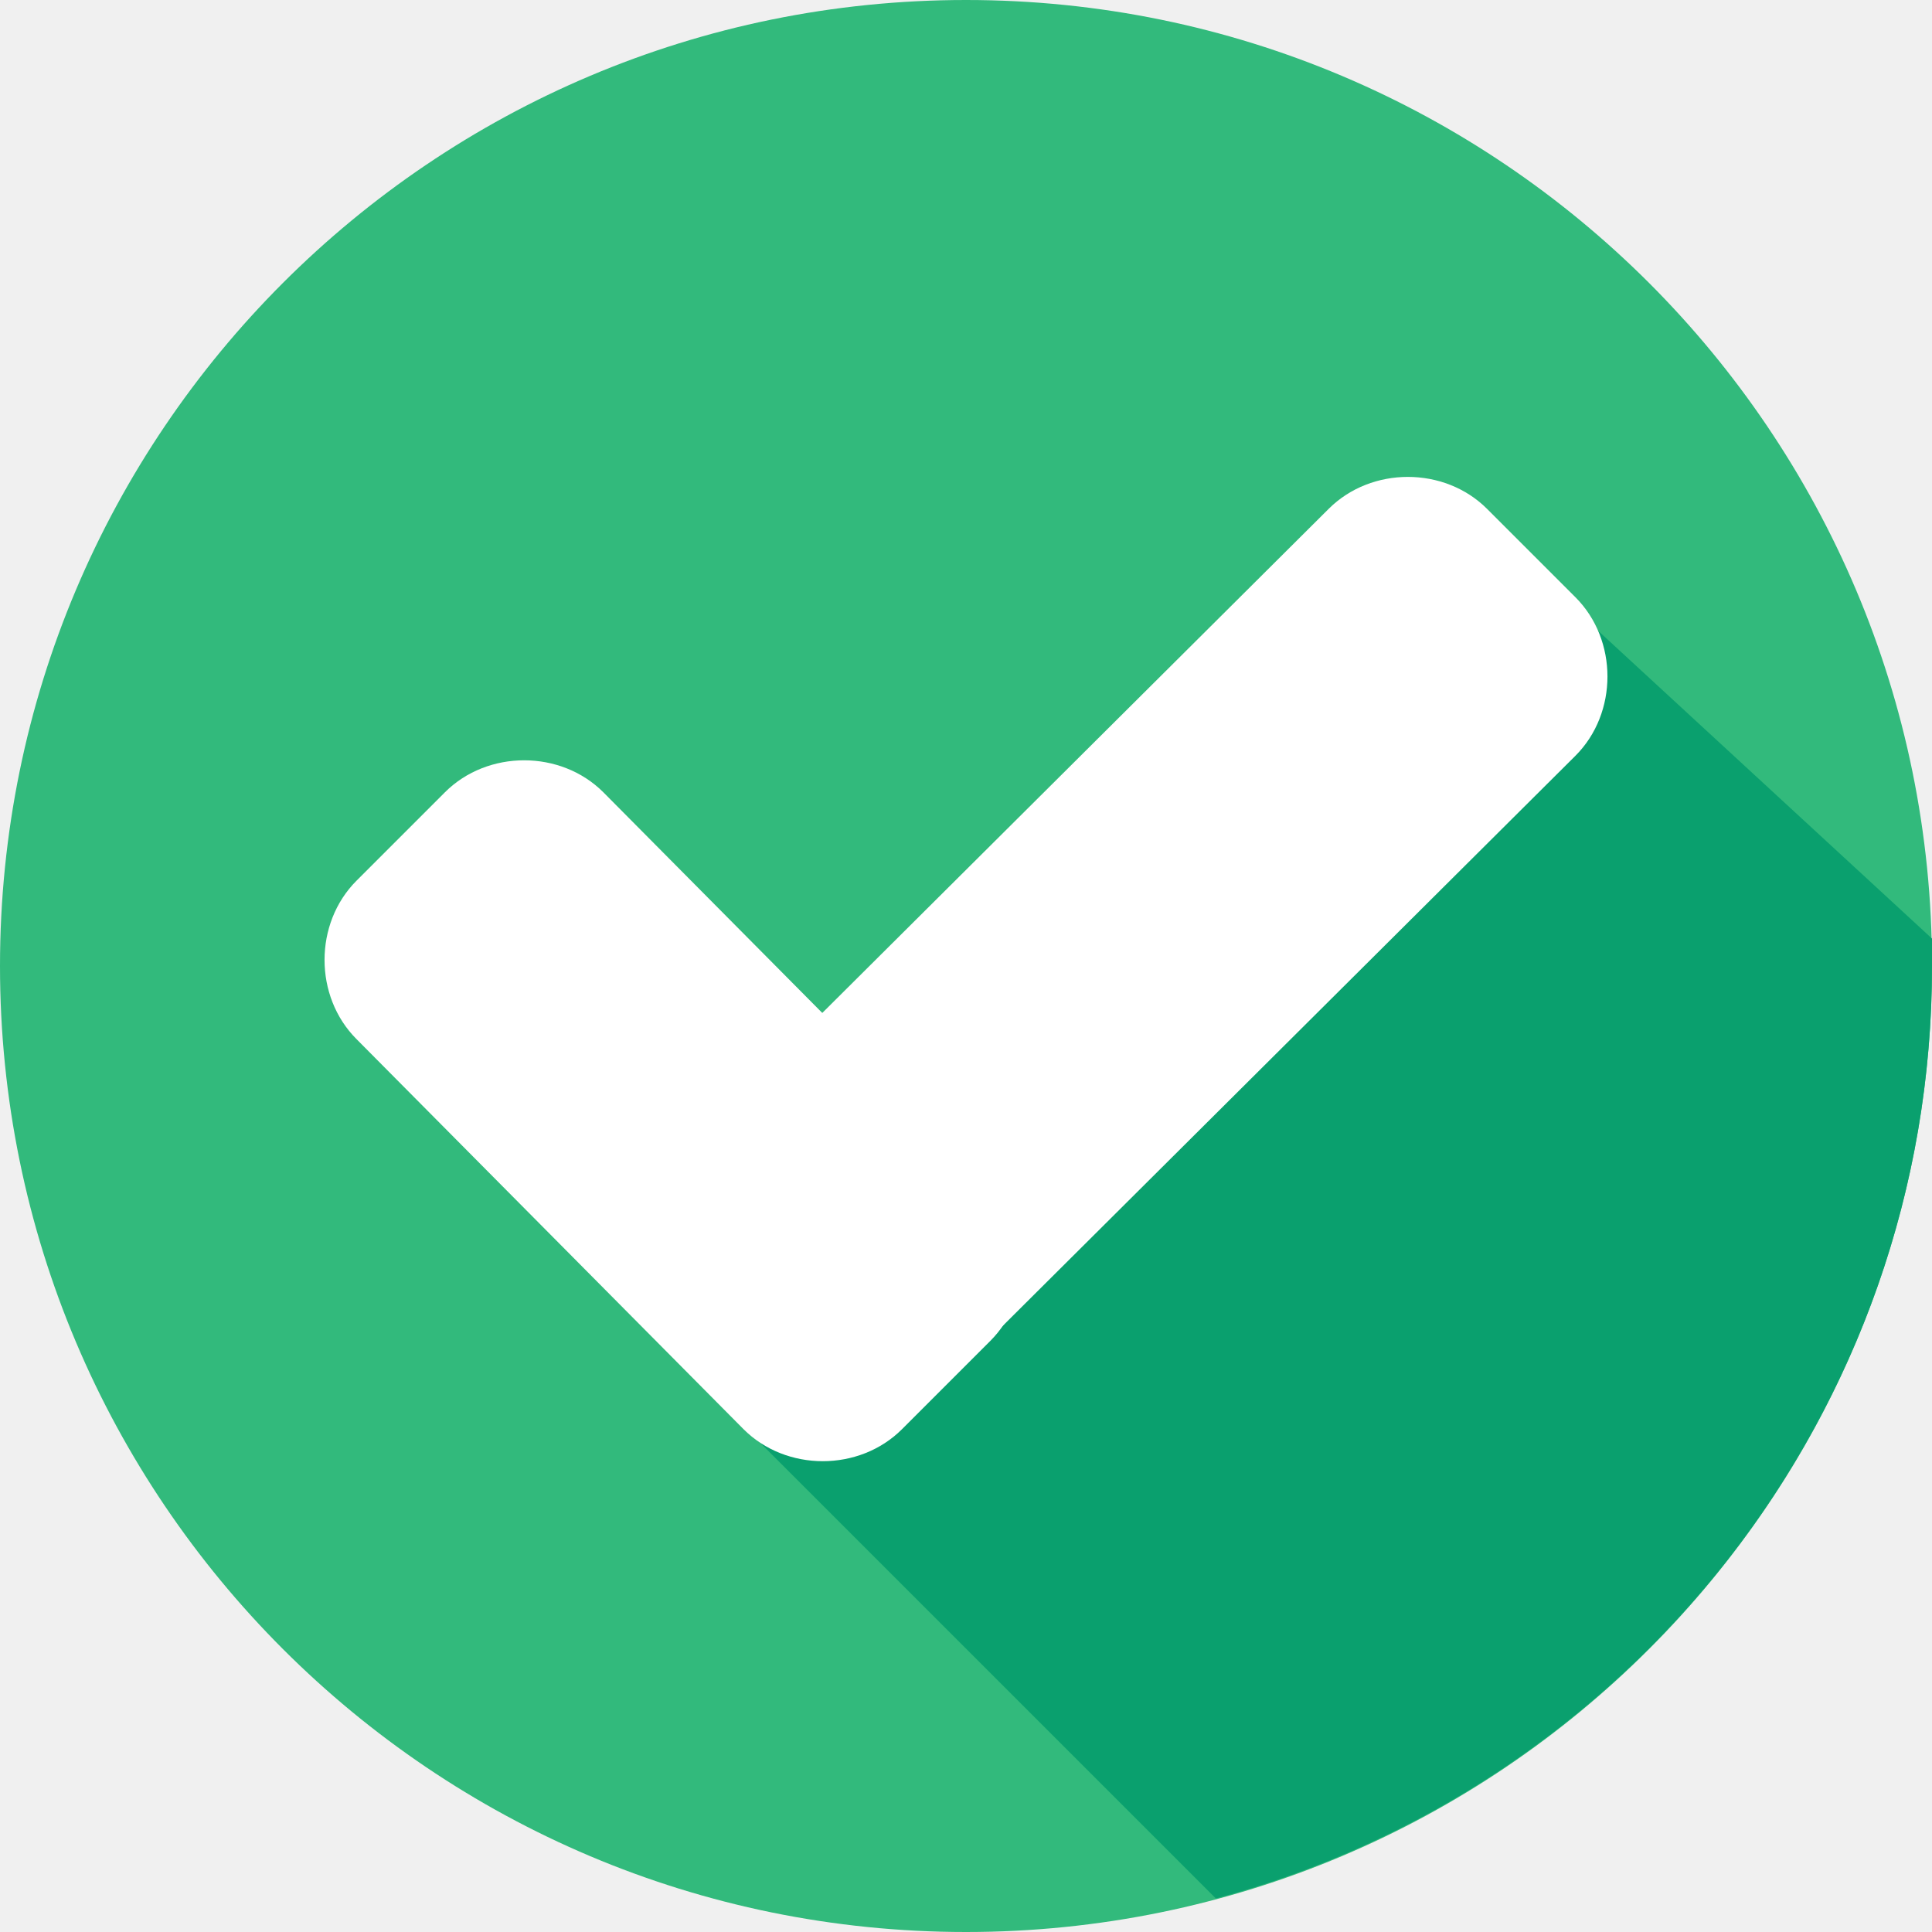
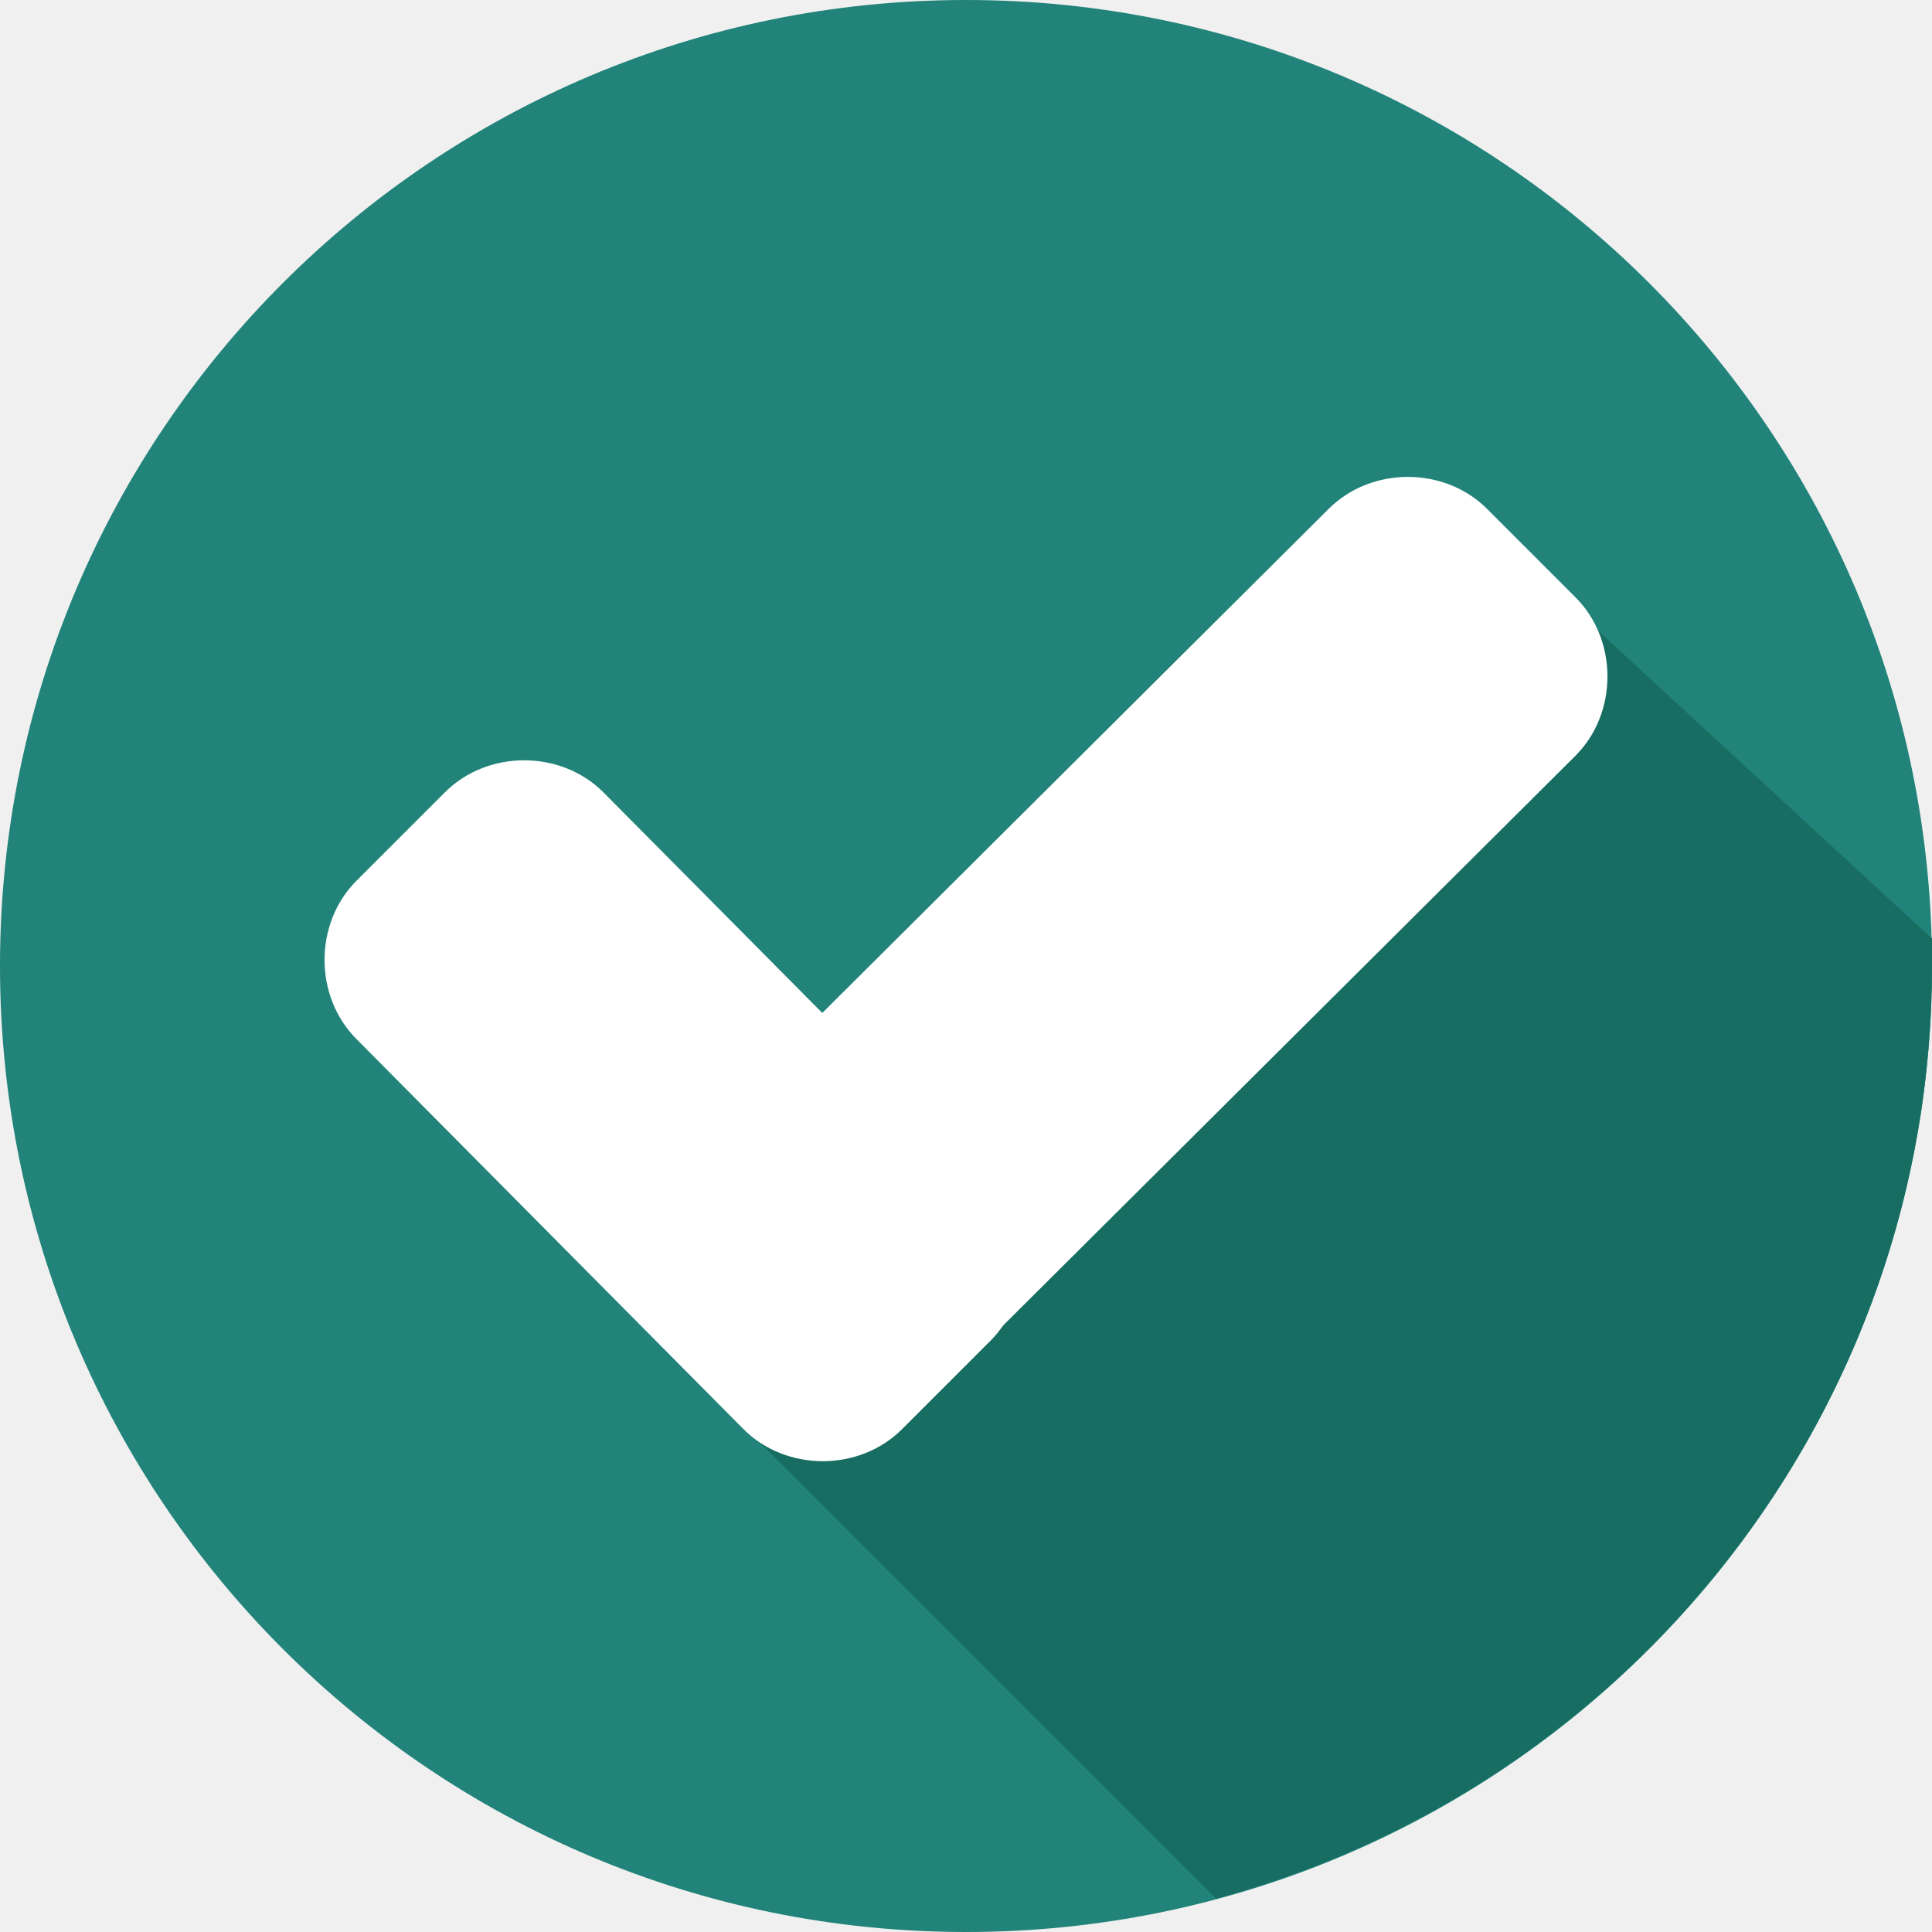
<svg xmlns="http://www.w3.org/2000/svg" version="1.1" id="Layer_1" x="0px" y="0px" viewBox="0 0 507.2 507.2" style="enable-background:new 0 0 507.2 507.2;" xml:space="preserve">
-   <circle style="fill:#32BA7C;" cx="253.6" cy="253.6" r="253.6" />
-   <path style="fill:#0AA06E;" d="M188.8,368l130.4,130.4c108-28.8,188-127.2,188-244.8c0-2.4,0-4.8,0-7.2L404.8,152L188.8,368z" />
+   <style type="text/css">
+ 	.st0{fill:#218379;}
+ 	.st1{fill:#186D63;}
+ 	.st2{fill:#FFFFFF;}
+ </style>
+   <circle class="st0" cx="253.6" cy="253.6" r="253.6" />
+   <path class="st1" d="M188.8,368l130.4,130.4c108-28.8,188-127.2,188-244.8c0-2.4,0-4.8,0-7.2L404.8,152L188.8,368z" />
  <g>
-     <path style="fill:#FFFFFF;" d="M260,310.4c11.2,11.2,11.2,30.4,0,41.6l-23.2,23.2c-11.2,11.2-30.4,11.2-41.6,0L93.6,272.8   c-11.2-11.2-11.2-30.4,0-41.6l23.2-23.2c11.2-11.2,30.4-11.2,41.6,0L260,310.4z" />
-     <path style="fill:#FFFFFF;" d="M348.8,133.6c11.2-11.2,30.4-11.2,41.6,0l23.2,23.2c11.2,11.2,11.2,30.4,0,41.6l-176,175.2   c-11.2,11.2-30.4,11.2-41.6,0l-23.2-23.2c-11.2-11.2-11.2-30.4,0-41.6L348.8,133.6z" />
+     <path class="st2" d="M260,310.4c11.2,11.2,11.2,30.4,0,41.6l-23.2,23.2c-11.2,11.2-30.4,11.2-41.6,0L93.6,272.8   c-11.2-11.2-11.2-30.4,0-41.6l23.2-23.2c11.2-11.2,30.4-11.2,41.6,0L260,310.4z" />
+     <path class="st2" d="M348.8,133.6c11.2-11.2,30.4-11.2,41.6,0l23.2,23.2c11.2,11.2,11.2,30.4,0,41.6l-176,175.2   c-11.2,11.2-30.4,11.2-41.6,0l-23.2-23.2c-11.2-11.2-11.2-30.4,0-41.6L348.8,133.6z" />
  </g>
-   <g>
- </g>
-   <g>
- </g>
-   <g>
- </g>
-   <g>
- </g>
-   <g>
- </g>
-   <g>
- </g>
-   <g>
- </g>
-   <g>
- </g>
-   <g>
- </g>
-   <g>
- </g>
-   <g>
- </g>
-   <g>
- </g>
-   <g>
- </g>
-   <g>
- </g>
-   <g>
- </g>
</svg>
